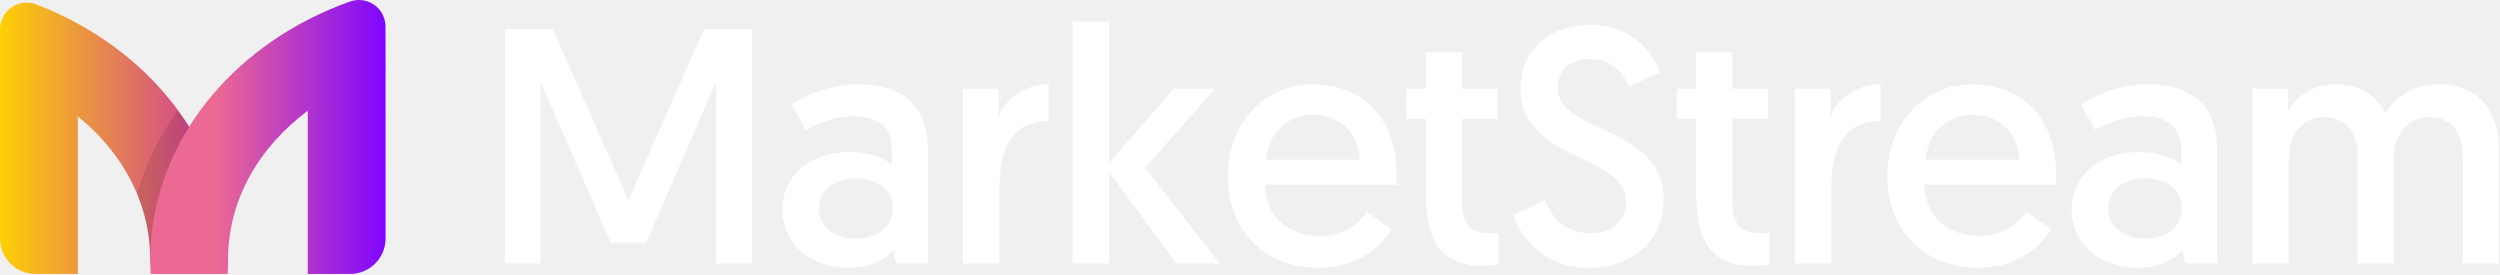
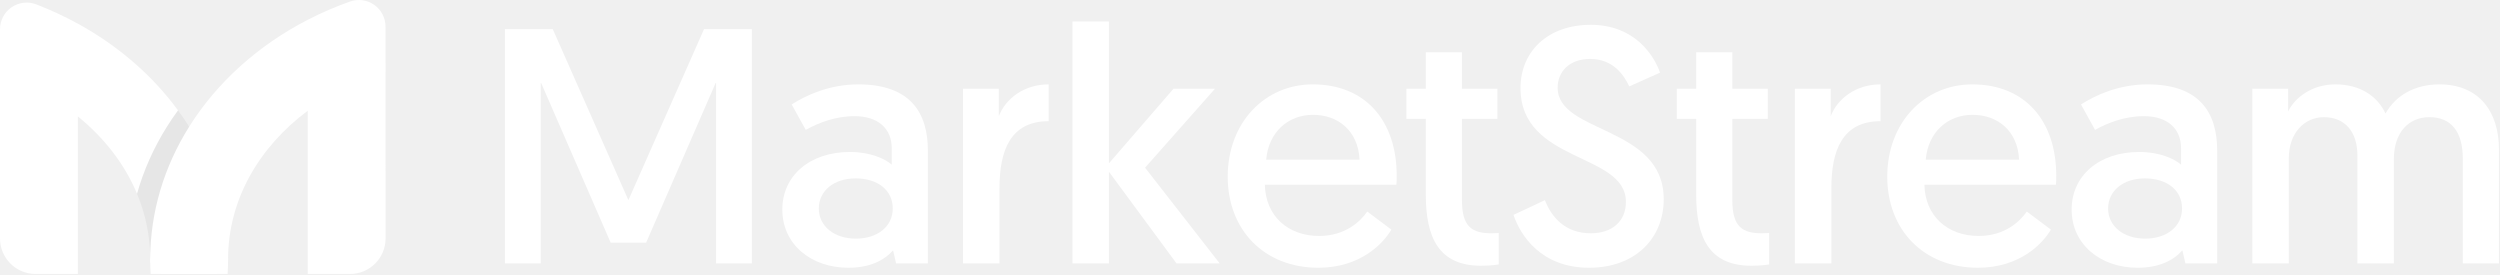
<svg xmlns="http://www.w3.org/2000/svg" width="100%" height="100%" viewBox="0 0 1897 208" version="1.1" xml:space="preserve" style="fill-rule:evenodd;clip-rule:evenodd;stroke-linejoin:round;stroke-miterlimit:2;">
  <g transform="matrix(1,0,0,1,-27340.134,-66926.962)">
    <g transform="matrix(3.67753,0,0,3.67753,26343.236,65043.071)">
      <g transform="matrix(1.026144,0,0,1.026144,-6264.702,-63080.648)">
        <path d="M6480.412,61978.567L6470.791,61978.567L6470.791,62025.666L6477.99,62025.666L6477.99,61989.198L6492.053,62021.495L6499.185,62021.495L6513.248,61989.198L6513.248,62025.666L6520.447,62025.666L6520.447,61978.567L6510.825,61978.567L6495.619,62012.949L6480.412,61978.567Z" style="fill:white;fill-rule:nonzero;" />
        <path d="M6526.57,62014.833C6526.57,62021.898 6532.424,62026.541 6539.825,62026.541C6544.199,62026.541 6547.025,62025.061 6548.841,62023.042L6549.447,62025.666L6555.839,62025.666L6555.839,62002.991C6555.839,61995.321 6552.273,61989.669 6541.844,61989.669C6535.99,61989.669 6531.28,61991.889 6528.454,61993.706L6531.28,61998.819C6533.837,61997.406 6537.201,61996.061 6541.104,61996.061C6545.746,61996.061 6548.572,61998.483 6548.572,62002.52L6548.572,62005.817C6547.227,62004.606 6544.199,62003.26 6540.162,62003.26C6532.087,62003.26 6526.57,62008.038 6526.57,62014.833ZM6533.904,62014.631C6533.904,62011.133 6536.865,62008.576 6541.305,62008.576C6545.746,62008.576 6548.774,62010.931 6548.774,62014.631C6548.774,62018.265 6545.679,62020.687 6541.373,62020.687C6536.932,62020.687 6533.904,62018.13 6533.904,62014.631Z" style="fill:white;fill-rule:nonzero;" />
        <path d="M6580.129,61989.669C6575.15,61989.669 6571.449,61992.562 6570.104,61996.061L6570.104,61990.543L6562.904,61990.543L6562.904,62025.666L6570.238,62025.666L6570.238,62010.527C6570.238,62002.924 6572.459,61997.07 6580.129,61997.07L6580.129,61989.669Z" style="fill:white;fill-rule:nonzero;" />
        <path d="M6584.906,62025.666L6592.24,62025.666L6592.24,62007.23L6605.832,62025.666L6614.512,62025.666L6599.507,62006.423L6613.57,61990.543L6605.226,61990.543L6592.24,62005.548L6592.24,61977.019L6584.906,61977.019L6584.906,62025.666Z" style="fill:white;fill-rule:nonzero;" />
        <path d="M6616.127,62008.239C6616.127,62018.87 6623.393,62026.541 6634.361,62026.541C6642.704,62026.541 6647.347,62021.764 6649.029,62018.87L6644.185,62015.237C6642.839,62017.188 6639.811,62020.149 6634.496,62020.149C6628.238,62020.149 6623.73,62016.112 6623.595,62009.854L6650.038,62009.854C6650.106,62009.249 6650.106,62008.643 6650.106,62008.038C6650.106,61997.003 6643.848,61989.669 6633.217,61989.669C6623.595,61989.669 6616.127,61997.339 6616.127,62008.239ZM6623.864,62004.808C6624.335,61999.29 6628.238,61995.792 6633.284,61995.792C6638.331,61995.792 6642.368,61999.021 6642.637,62004.808L6623.864,62004.808Z" style="fill:white;fill-rule:nonzero;" />
        <path d="M6655.96,61990.543L6652.057,61990.543L6652.057,61996.599L6655.96,61996.599L6655.96,62011.806C6655.96,62020.418 6658.516,62026.137 6667.062,62026.137C6669.349,62026.137 6670.628,62025.868 6670.628,62025.868L6670.628,62019.543C6670.628,62019.543 6669.82,62019.611 6669.215,62019.611C6665.312,62019.611 6663.226,62018.399 6663.226,62012.949L6663.226,61996.599L6670.359,61996.599L6670.359,61990.543L6663.226,61990.543L6663.226,61983.209L6655.96,61983.209L6655.96,61990.543Z" style="fill:white;fill-rule:nonzero;" />
        <path d="M6673.588,62015.91C6675.001,62020.082 6679.173,62026.541 6688.795,62026.541C6698.08,62026.541 6703.799,62020.62 6703.799,62012.748C6703.799,61997.945 6682.47,61999.627 6682.47,61990.342C6682.47,61987.112 6684.825,61984.555 6688.997,61984.555C6693.639,61984.555 6695.792,61987.785 6696.869,61990.072L6703.059,61987.314C6701.915,61984.017 6698.08,61977.692 6689.131,61977.692C6680.451,61977.692 6675.001,61983.075 6675.001,61990.409C6675.001,62005.548 6696.196,62003.328 6696.196,62013.286C6696.196,62017.256 6693.37,62019.611 6689.131,62019.611C6683.95,62019.611 6681.191,62016.314 6679.913,62012.949L6673.588,62015.91Z" style="fill:white;fill-rule:nonzero;" />
        <path d="M6710.326,61990.543L6706.423,61990.543L6706.423,61996.599L6710.326,61996.599L6710.326,62011.806C6710.326,62020.418 6712.883,62026.137 6721.428,62026.137C6723.716,62026.137 6724.994,62025.868 6724.994,62025.868L6724.994,62019.543C6724.994,62019.543 6724.187,62019.611 6723.581,62019.611C6719.679,62019.611 6717.593,62018.399 6717.593,62012.949L6717.593,61996.599L6724.725,61996.599L6724.725,61990.543L6717.593,61990.543L6717.593,61983.209L6710.326,61983.209L6710.326,61990.543Z" style="fill:white;fill-rule:nonzero;" />
        <path d="M6747.4,61989.669C6742.421,61989.669 6738.72,61992.562 6737.375,61996.061L6737.375,61990.543L6730.175,61990.543L6730.175,62025.666L6737.509,62025.666L6737.509,62010.527C6737.509,62002.924 6739.73,61997.07 6747.4,61997.07L6747.4,61989.669Z" style="fill:white;fill-rule:nonzero;" />
        <path d="M6748.746,62008.239C6748.746,62018.87 6756.013,62026.541 6766.98,62026.541C6775.324,62026.541 6779.966,62021.764 6781.648,62018.87L6776.804,62015.237C6775.458,62017.188 6772.43,62020.149 6767.115,62020.149C6760.857,62020.149 6756.349,62016.112 6756.215,62009.854L6782.658,62009.854C6782.725,62009.249 6782.725,62008.643 6782.725,62008.038C6782.725,61997.003 6776.467,61989.669 6765.836,61989.669C6756.215,61989.669 6748.746,61997.339 6748.746,62008.239ZM6756.484,62004.808C6756.955,61999.29 6760.857,61995.792 6765.904,61995.792C6770.95,61995.792 6774.987,61999.021 6775.256,62004.808L6756.484,62004.808Z" style="fill:white;fill-rule:nonzero;" />
        <path d="M6785.82,62014.833C6785.82,62021.898 6791.674,62026.541 6799.075,62026.541C6803.449,62026.541 6806.275,62025.061 6808.091,62023.042L6808.697,62025.666L6815.089,62025.666L6815.089,62002.991C6815.089,61995.321 6811.523,61989.669 6801.094,61989.669C6795.24,61989.669 6790.53,61991.889 6787.704,61993.706L6790.53,61998.819C6793.087,61997.406 6796.451,61996.061 6800.354,61996.061C6804.996,61996.061 6807.822,61998.483 6807.822,62002.52L6807.822,62005.817C6806.477,62004.606 6803.449,62003.26 6799.412,62003.26C6791.337,62003.26 6785.82,62008.038 6785.82,62014.833ZM6793.154,62014.631C6793.154,62011.133 6796.115,62008.576 6800.555,62008.576C6804.996,62008.576 6808.024,62010.931 6808.024,62014.631C6808.024,62018.265 6804.929,62020.687 6800.623,62020.687C6796.182,62020.687 6793.154,62018.13 6793.154,62014.631Z" style="fill:white;fill-rule:nonzero;" />
        <path d="M6871.743,62002.722C6871.743,61995.119 6867.706,61989.669 6859.767,61989.669C6854.922,61989.669 6851.019,61991.822 6848.934,61995.522C6847.251,61991.956 6843.753,61989.669 6838.841,61989.669C6834.064,61989.669 6830.632,61992.427 6829.354,61995.119L6829.354,61990.543L6822.154,61990.543L6822.154,62025.666L6829.488,62025.666L6829.488,62004.539C6829.488,61999.492 6832.583,61996.263 6836.553,61996.263C6840.725,61996.263 6843.282,61999.156 6843.282,62003.933L6843.282,62025.666L6850.616,62025.666L6850.616,62004.673C6850.616,61999.29 6853.644,61996.263 6857.748,61996.263C6862.121,61996.263 6864.476,61999.156 6864.476,62004.606L6864.476,62025.666L6871.743,62025.666L6871.743,62002.722Z" style="fill:white;fill-rule:nonzero;" />
      </g>
    </g>
    <g transform="matrix(3.67753,0,0,3.67753,26343.236,65043.071)">
      <g transform="matrix(0.041305,0,0,0.041305,310.8751,540.5438)">
        <g transform="matrix(1,0,0,1,-963.5,-684.5)">
          <g transform="matrix(1,0,0,1,-20794.876,-66344.655)">
            <g transform="matrix(3.67753,0,0,3.67753,19772.089,65043.071)">
-               <path d="M464.266,617.116C447.481,576.83 419.631,541.057 383.866,512.06L383.866,726.071L326.418,726.071C299.742,726.071 278.118,704.447 278.118,677.772L278.118,393.683C278.118,381.766 283.978,370.612 293.791,363.852C303.604,357.091 316.127,355.556 327.249,359.835C346.936,367.409 365.84,376.223 383.866,386.092C438.73,416.13 485.242,456.486 519.94,503.833C525.257,511.088 530.297,518.508 535.047,526.08C568.805,579.895 587.921,641.398 587.921,706.292C587.921,717.216 579.066,726.071 568.142,726.071L501.952,726.071C496.706,726.071 491.675,723.988 487.966,720.278C484.257,716.569 482.173,711.538 482.173,706.292C482.173,674.911 475.858,644.938 464.266,617.116Z" style="fill:url(#_Linear1);" />
+               <path d="M464.266,617.116C447.481,576.83 419.631,541.057 383.866,512.06L383.866,726.071L326.418,726.071C299.742,726.071 278.118,704.447 278.118,677.772L278.118,393.683C278.118,381.766 283.978,370.612 293.791,363.852C303.604,357.091 316.127,355.556 327.249,359.835C346.936,367.409 365.84,376.223 383.866,386.092C438.73,416.13 485.242,456.486 519.94,503.833C525.257,511.088 530.297,518.508 535.047,526.08C568.805,579.895 587.921,641.398 587.921,706.292C587.921,717.216 579.066,726.071 568.142,726.071L501.952,726.071C496.706,726.071 491.675,723.988 487.966,720.278C484.257,716.569 482.173,711.538 482.173,706.292C482.173,674.911 475.858,644.938 464.266,617.116Z" style="fill:white;" />
              <g transform="matrix(5.555594,0,0,5.555594,-1048.216,-3546.776)">
-                 <path d="M313.981,729.198C302.063,738.095 294.503,750.979 294.503,765.547C294.503,766.74 294.467,767.927 294.396,769.107L275.575,769.107C275.504,767.927 275.468,766.74 275.468,765.547C275.468,753.866 278.909,742.796 284.985,733.109C291.752,722.321 301.788,713.25 313.981,706.964C317.28,705.263 320.736,703.765 324.329,702.494C326.319,701.79 328.526,702.097 330.248,703.315C331.971,704.534 332.995,706.512 332.995,708.622C333.015,713.903 333.015,719.633 333.015,719.633C333.012,719.633 333.009,719.634 333.006,719.635C333.015,733.085 333.015,750.243 333.015,760.413C333.015,765.215 329.123,769.107 324.321,769.107L313.981,769.107L313.981,729.198Z" style="fill:url(#_Linear2);" />
+                 <path d="M313.981,729.198C302.063,738.095 294.503,750.979 294.503,765.547C294.503,766.74 294.467,767.927 294.396,769.107L275.575,769.107C275.504,767.927 275.468,766.74 275.468,765.547C275.468,753.866 278.909,742.796 284.985,733.109C291.752,722.321 301.788,713.25 313.981,706.964C317.28,705.263 320.736,703.765 324.329,702.494C326.319,701.79 328.526,702.097 330.248,703.315C331.971,704.534 332.995,706.512 332.995,708.622C333.015,713.903 333.015,719.633 333.015,719.633C333.012,719.633 333.009,719.634 333.006,719.635C333.015,733.085 333.015,750.243 333.015,760.413C333.015,765.215 329.123,769.107 324.321,769.107L313.981,769.107L313.981,729.198Z" style="fill:white;" />
              </g>
              <g transform="matrix(1.510686,0,0,1.510686,-8451.228,-94007.929)">
                <path d="M5901.619,62637.134C5907.578,62615.907 5916.674,62595.681 5928.473,62576.873C5931.617,62571.86 5934.953,62566.949 5938.473,62562.146C5941.993,62566.949 5945.329,62571.86 5948.473,62576.873C5926.126,62612.496 5913.473,62653.208 5913.473,62696.164C5913.473,62675.392 5909.293,62655.551 5901.619,62637.134Z" style="fill-opacity:0.1;" />
              </g>
            </g>
          </g>
        </g>
      </g>
    </g>
  </g>
  <defs>
    <linearGradient id="_Linear1" x1="0" y1="0" x2="1" y2="0" gradientUnits="userSpaceOnUse" gradientTransform="matrix(256.9291,0,0,256.9291,278.1179,481.4617)">
      <stop offset="0" style="stop-color:rgb(254,208,5);stop-opacity:1" />
      <stop offset="1" style="stop-color:rgb(210,74,139);stop-opacity:1" />
    </linearGradient>
    <linearGradient id="_Linear2" x1="0" y1="0" x2="1" y2="0" gradientUnits="userSpaceOnUse" gradientTransform="matrix(-41.43265,0,-0,-41.43265,333.0153,724.2822)">
      <stop offset="0" style="stop-color:rgb(127,5,254);stop-opacity:1" />
      <stop offset="1" style="stop-color:rgb(235,105,147);stop-opacity:1" />
    </linearGradient>
  </defs>
</svg>
